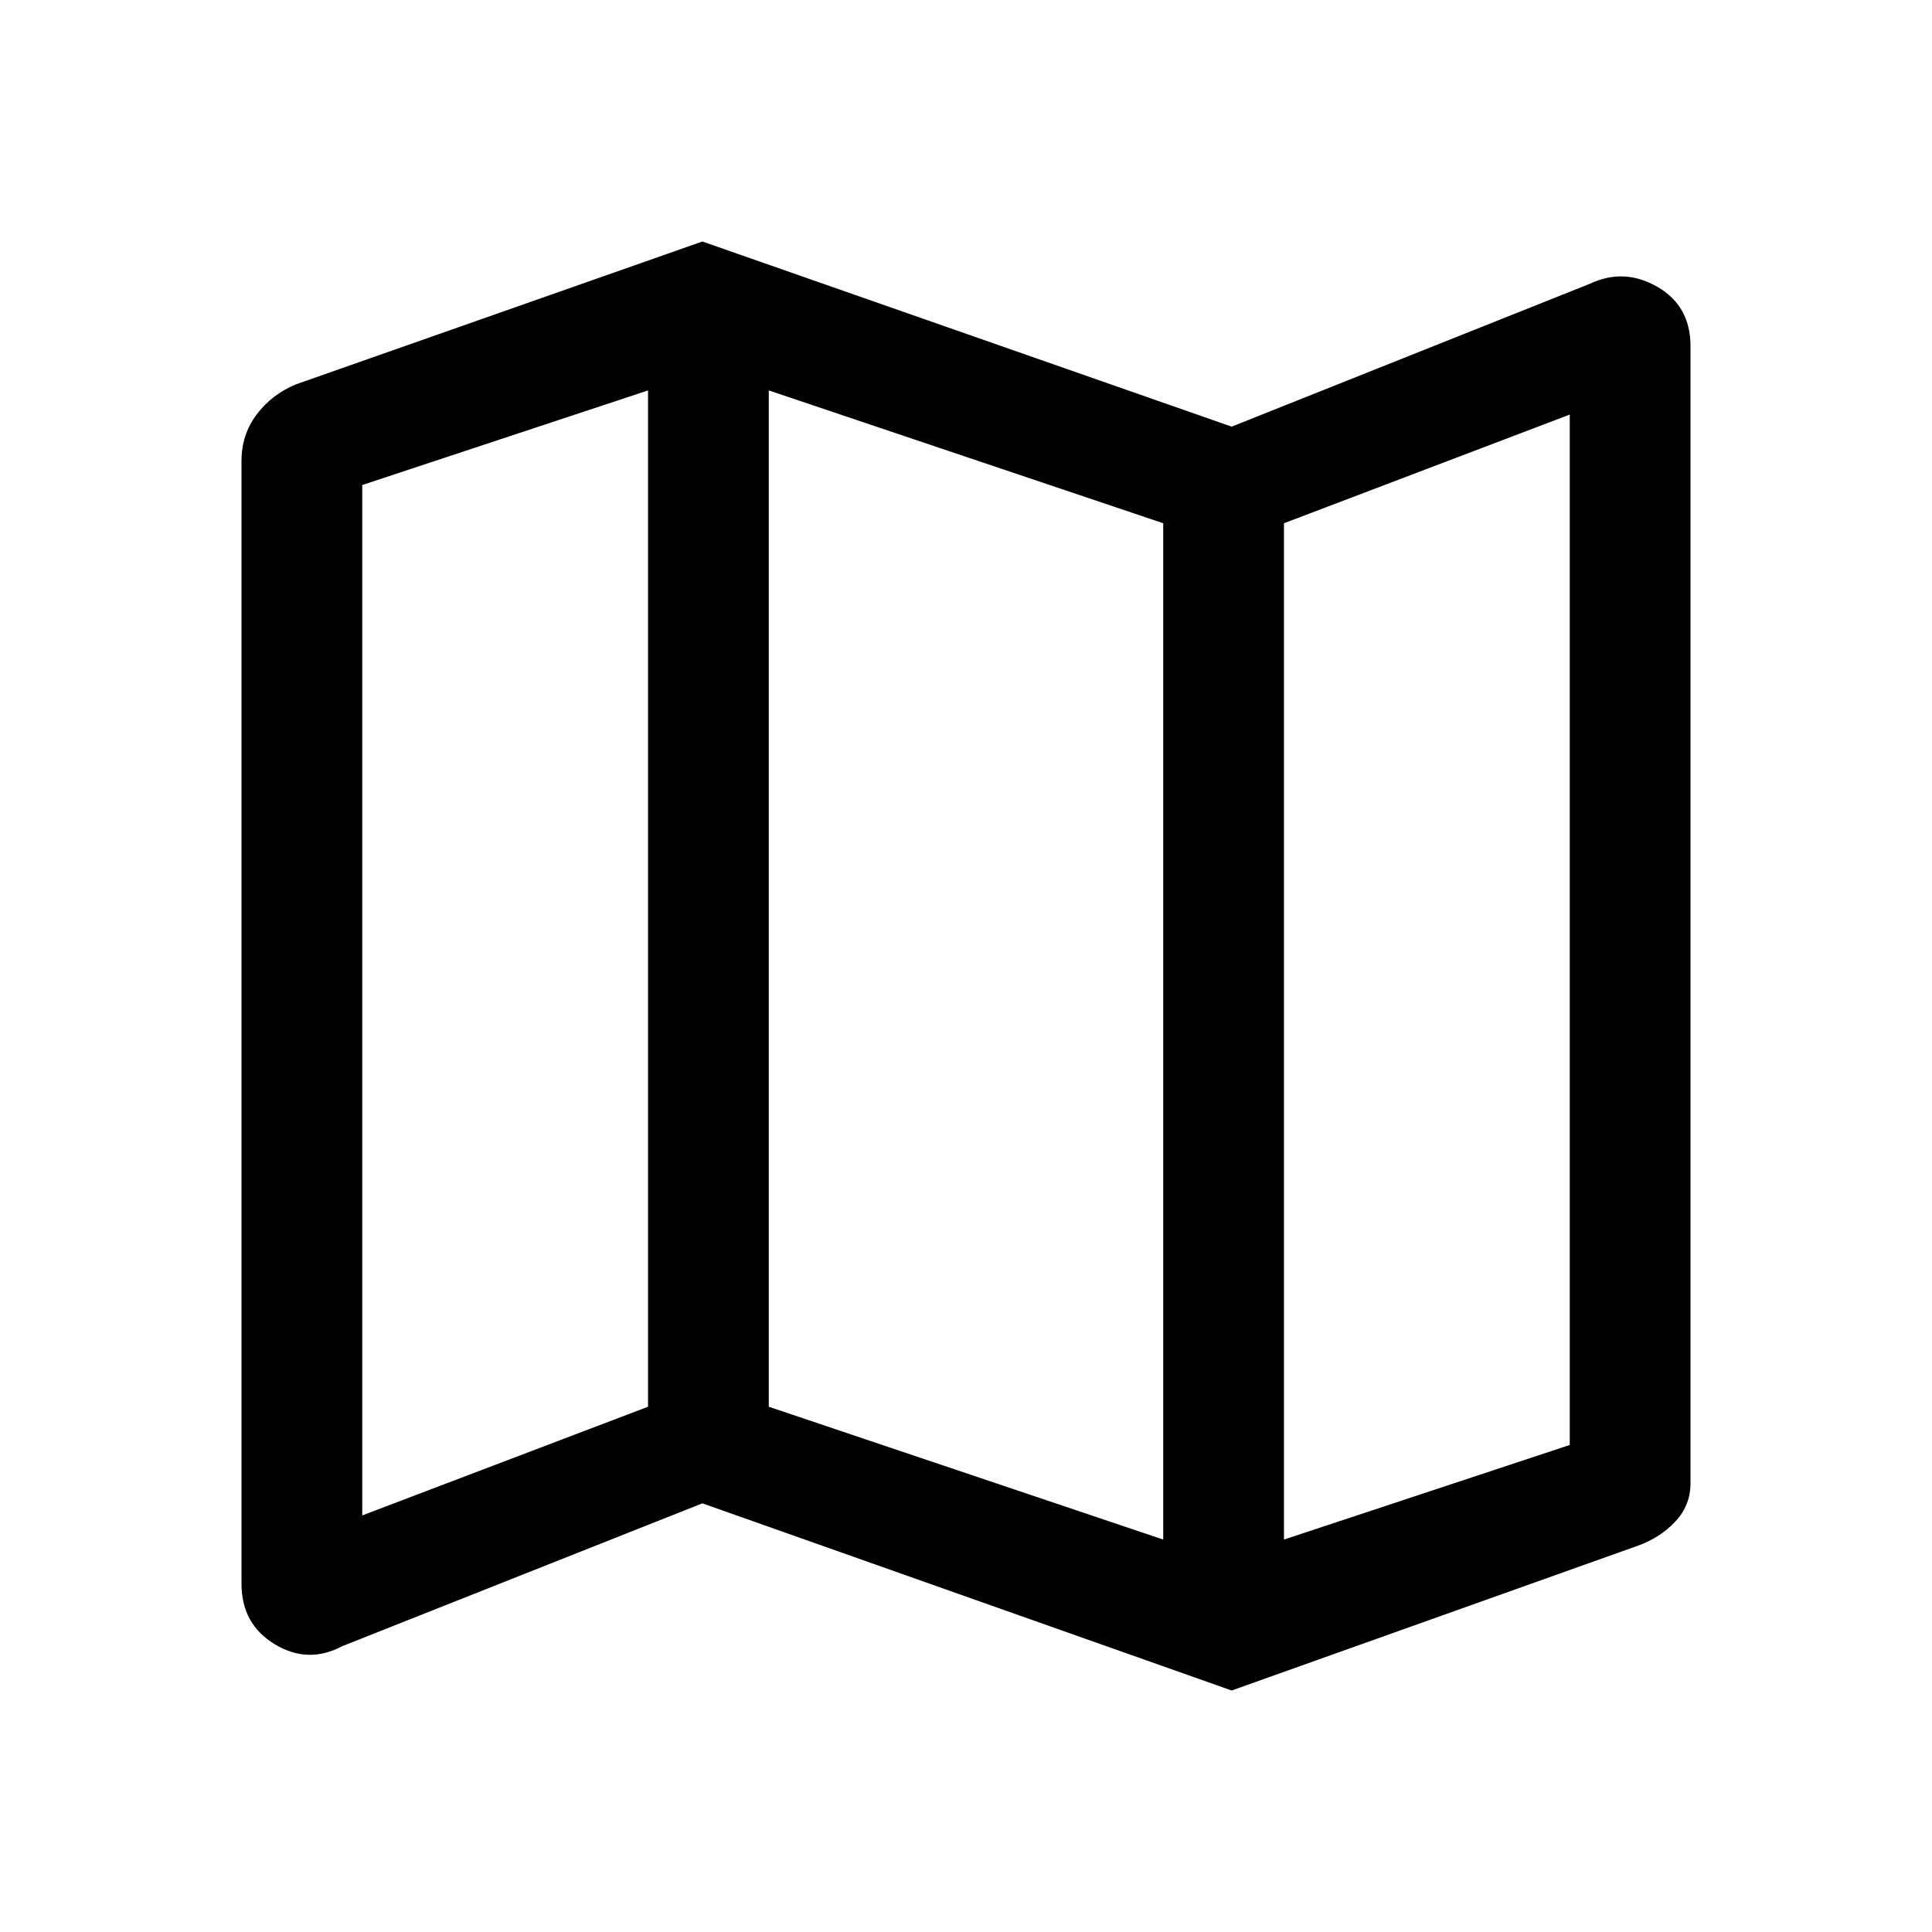
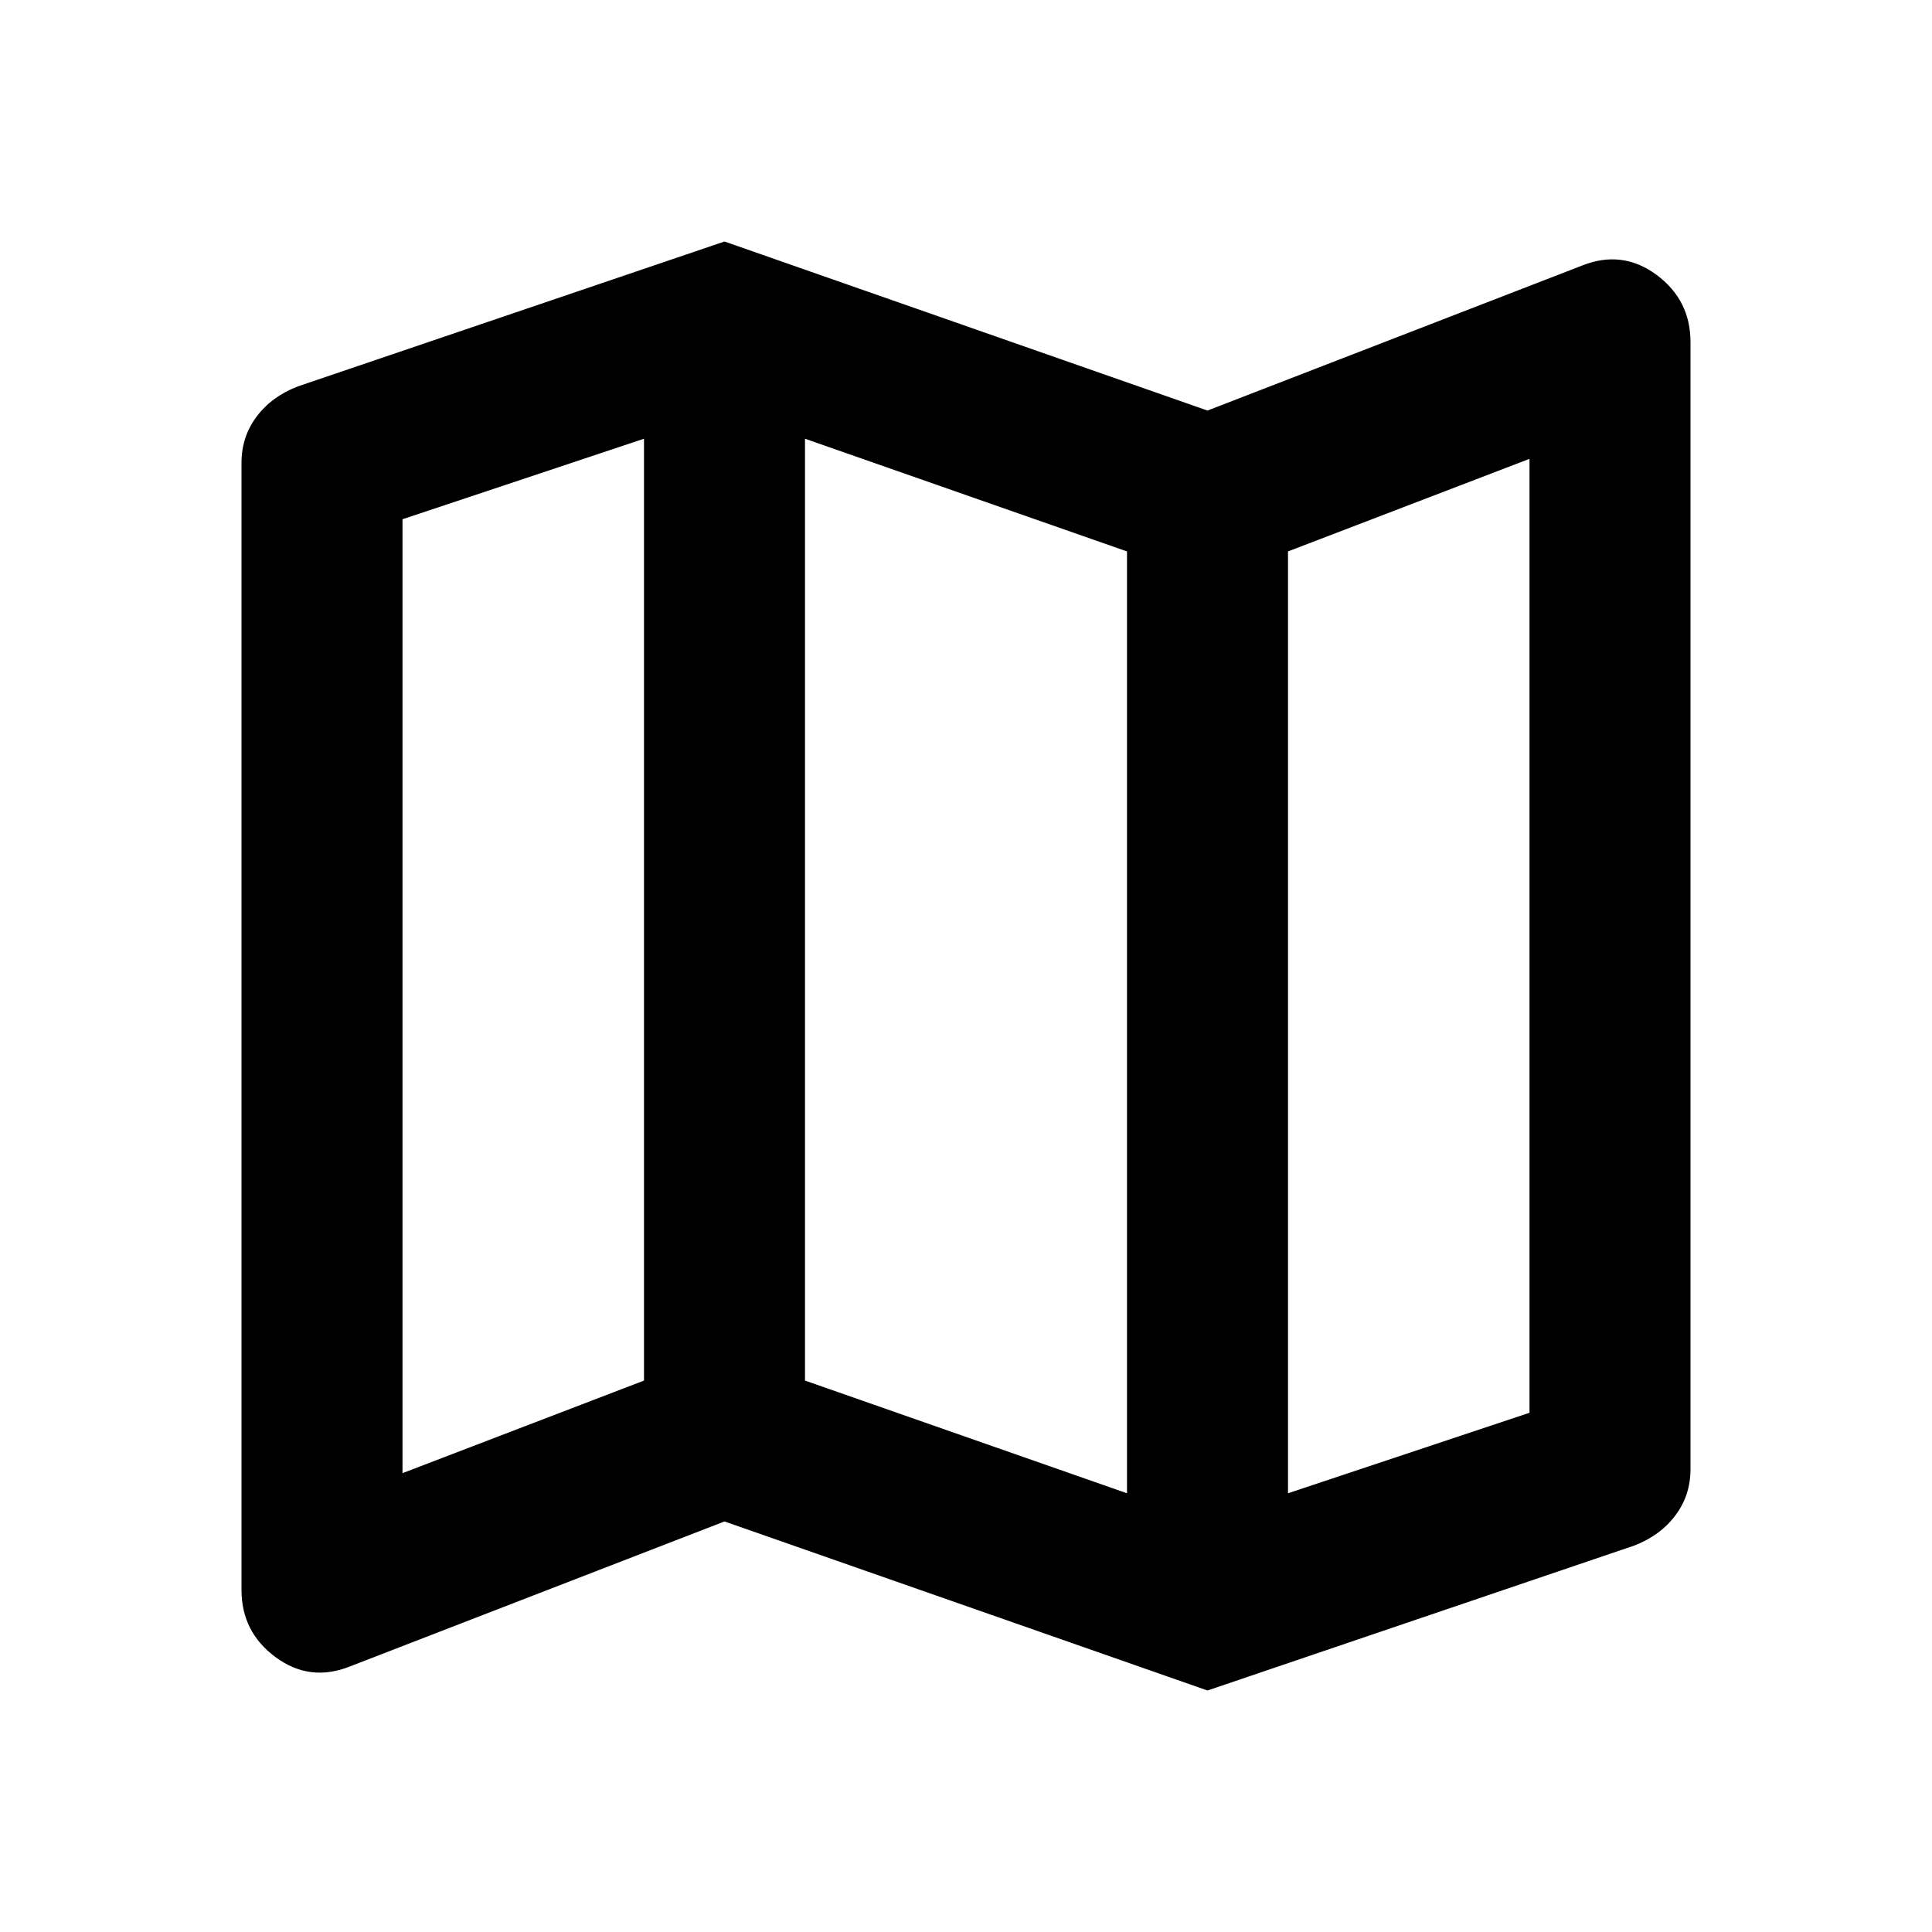
- <svg xmlns="http://www.w3.org/2000/svg" height="48" width="48">
-   <path d="m30.6 42-13.15-4.65L8.5 40.9q-.85.45-1.675-.05Q6 40.35 6 39.35v-27.9q0-.65.375-1.15.375-.5.975-.75L17.45 6l13.15 4.6 8.9-3.55q.85-.4 1.675.075Q42 7.6 42 8.6v28.25q0 .55-.375.95-.375.4-.925.6Zm-1.7-3.75V13l-9.8-3.3v25.25Zm3 0L39 35.9V10.3L31.9 13ZM9 37.65l7.1-2.7V9.7L9 12.05ZM31.9 13v25.25ZM16.1 9.7v25.25Z" />
+ <svg xmlns="http://www.w3.org/2000/svg" height="24" width="24">
+   <path d="m15 21-6-2.1-4.65 1.8q-.5.2-.925-.113Q3 20.275 3 19.75v-14q0-.325.188-.575.187-.25.512-.375L9 3l6 2.1 4.65-1.8q.5-.2.925.112.425.313.425.838v14q0 .325-.188.575-.187.25-.512.375Zm-1-2.45V6.85l-4-1.4v11.7Zm2 0 3-1V5.7l-3 1.15ZM5 18.3l3-1.15V5.45l-3 1ZM16 6.85v11.7Zm-8-1.4v11.7Z" />
</svg>
